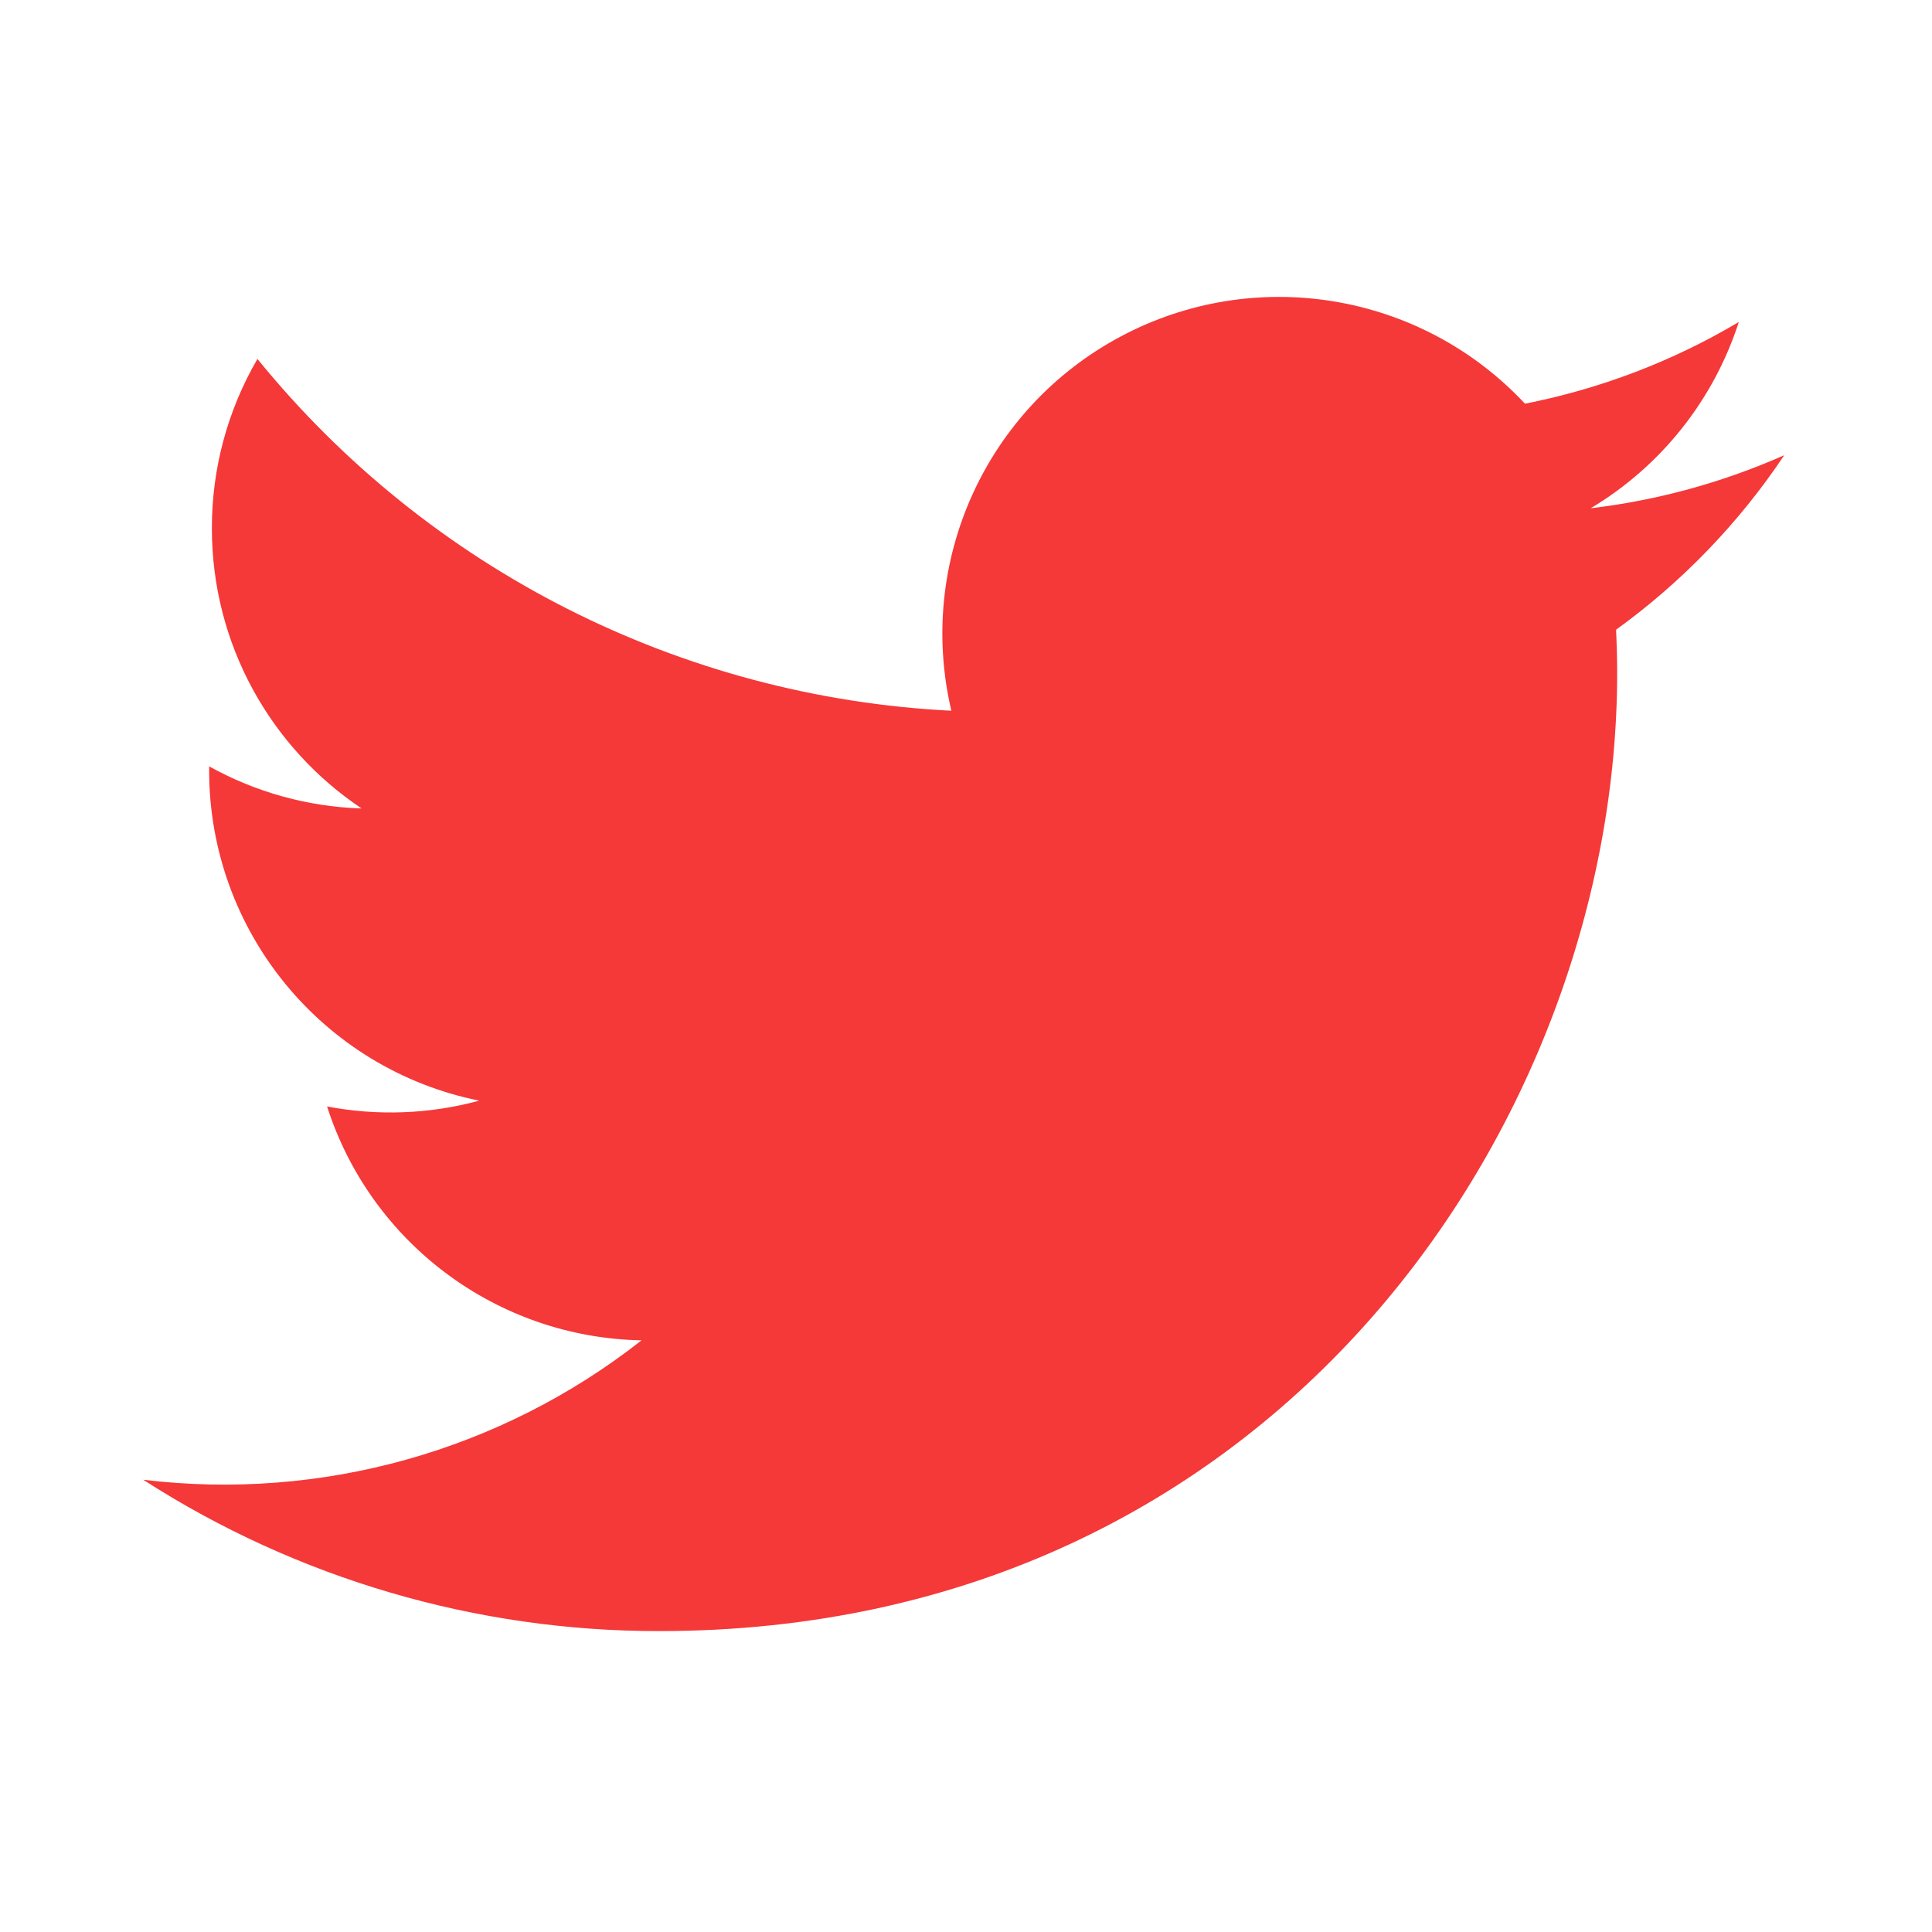
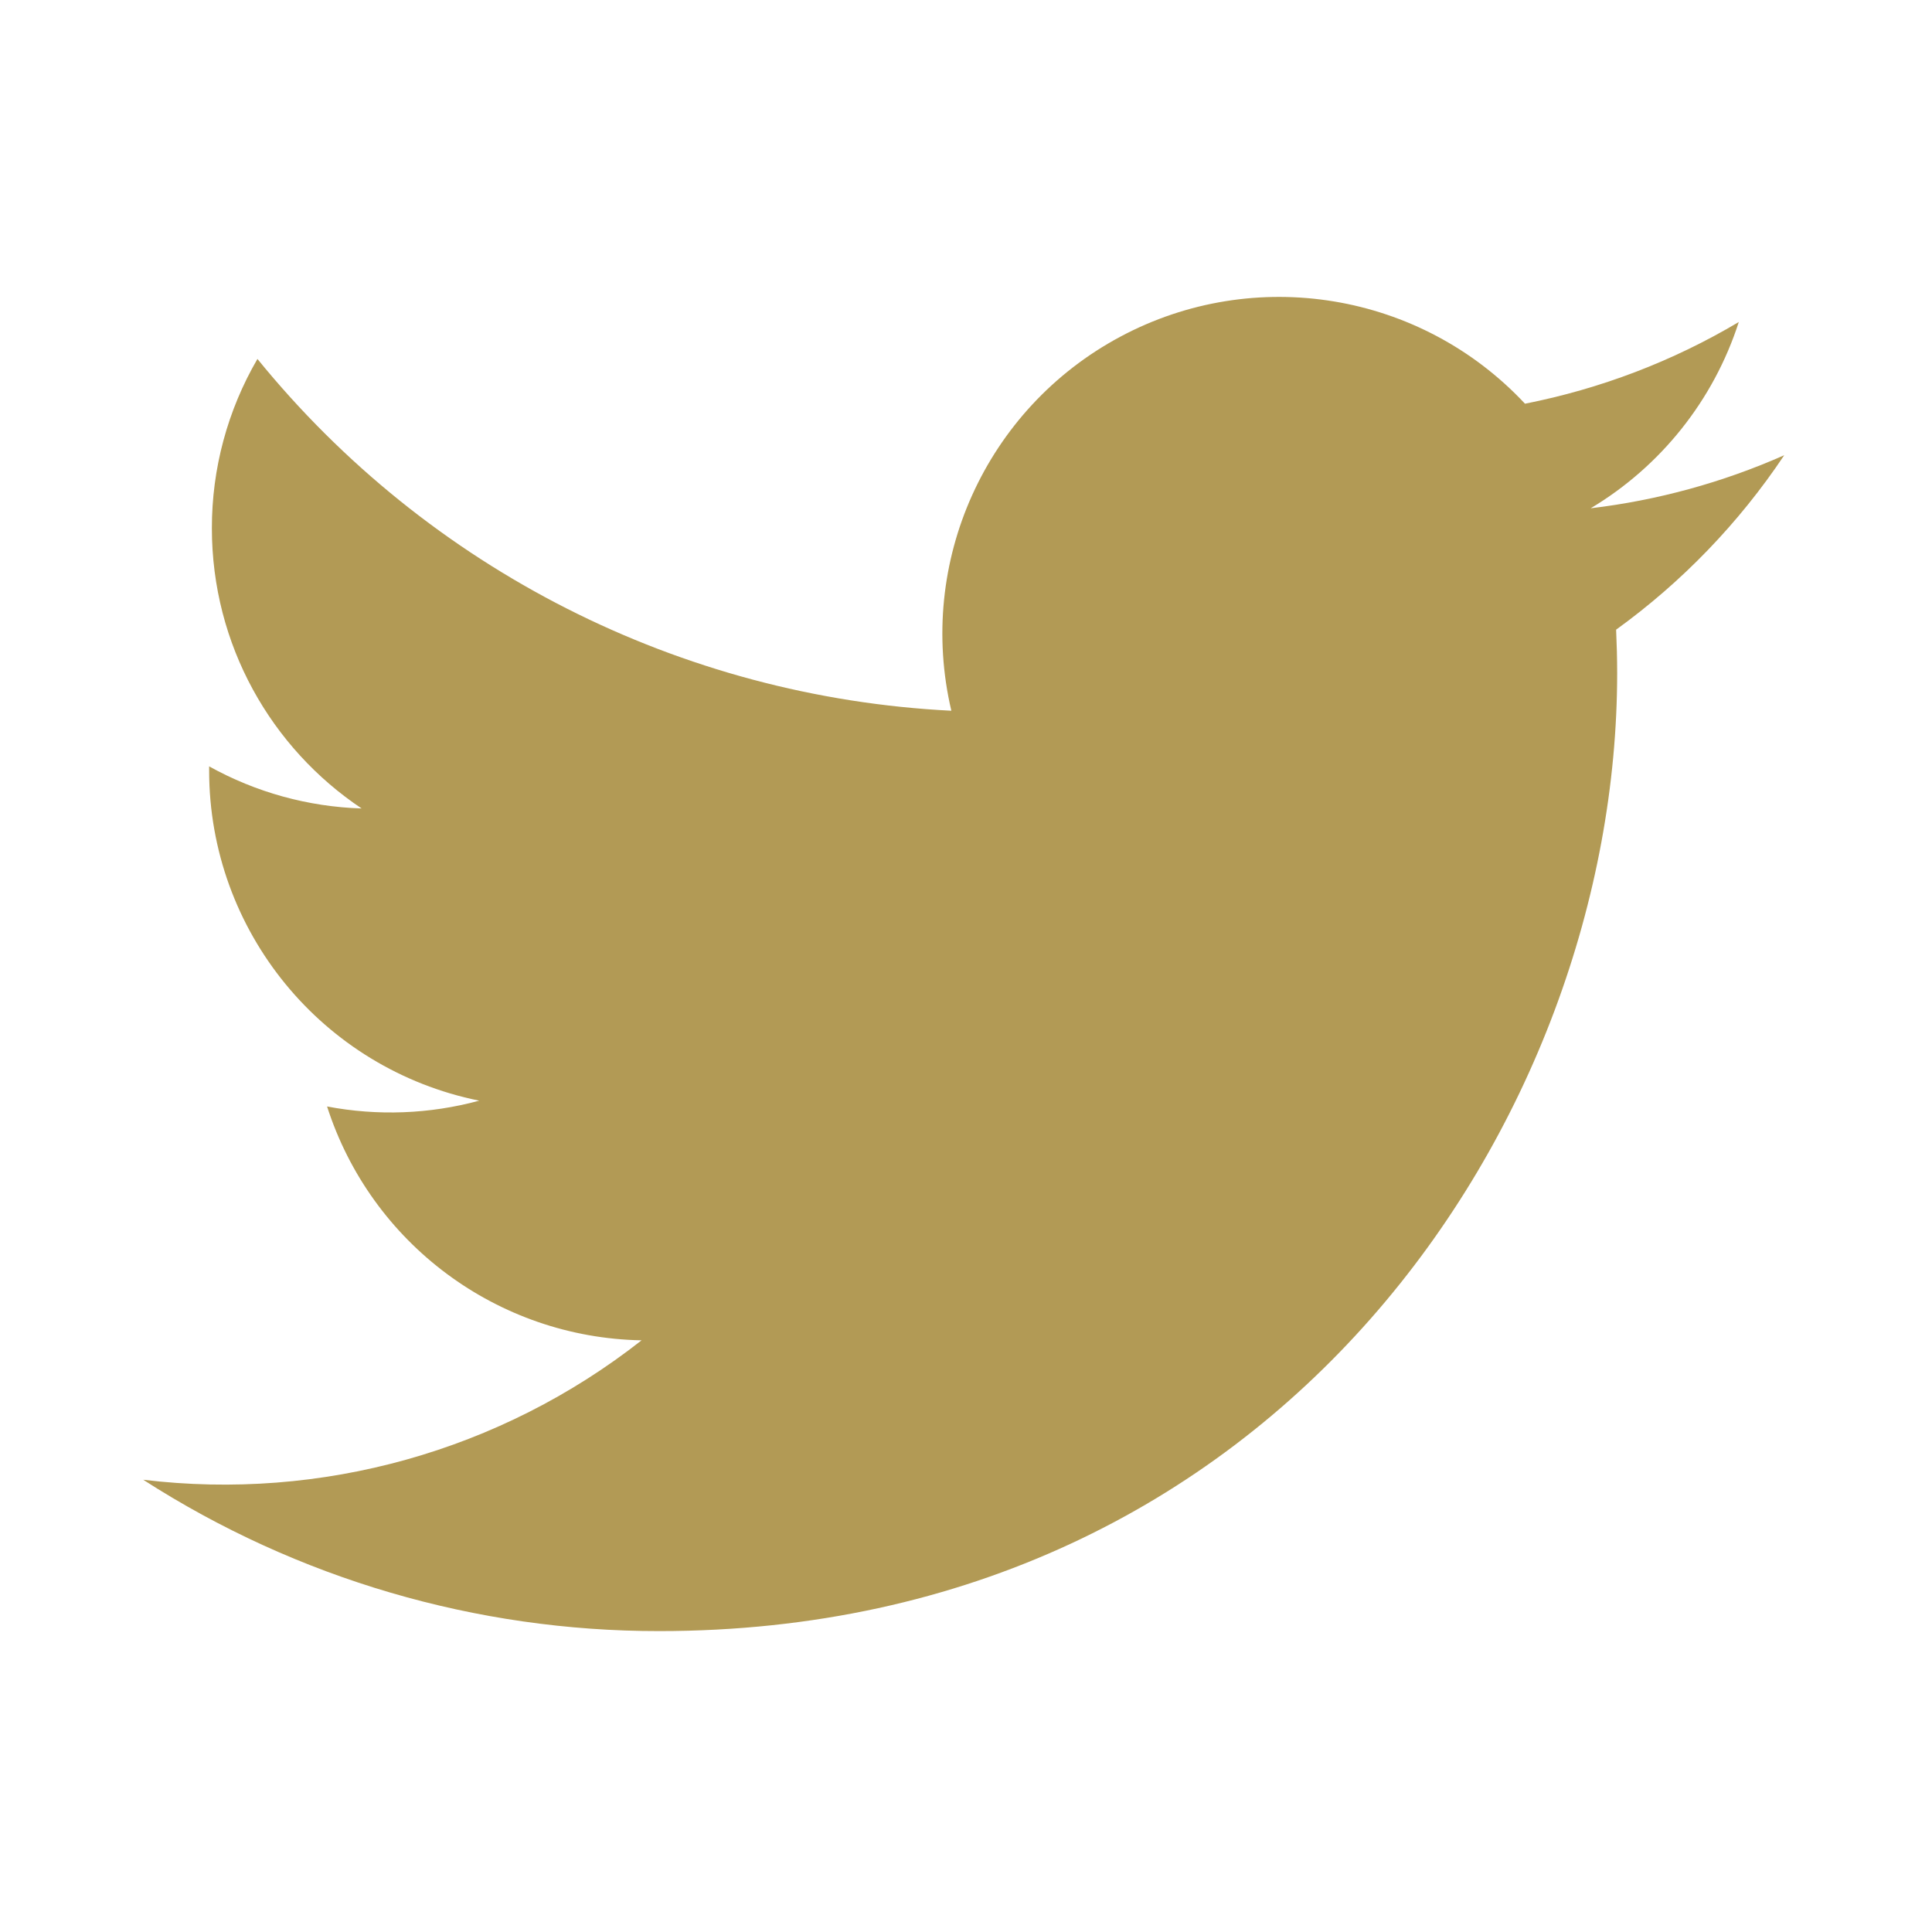
<svg xmlns="http://www.w3.org/2000/svg" viewBox="0 0 24 24" width="24" height="24">
  <path fill="none" d="M0 0h24v24H0z" />
-   <path d="M22.162 5.656a8.384 8.384 0 0 1-2.402.658A4.196 4.196 0 0 0 21.6 4c-.82.488-1.719.83-2.656 1.015a4.182 4.182 0 0 0-7.126 3.814 11.874 11.874 0 0 1-8.62-4.37 4.168 4.168 0 0 0-.566 2.103c0 1.45.738 2.731 1.86 3.481a4.168 4.168 0 0 1-1.894-.523v.052a4.185 4.185 0 0 0 3.355 4.101 4.21 4.21 0 0 1-1.89.072A4.185 4.185 0 0 0 7.97 16.65a8.394 8.394 0 0 1-6.191 1.732 11.83 11.83 0 0 0 6.41 1.88c7.693 0 11.9-6.373 11.9-11.9 0-.18-.005-.362-.013-.54a8.496 8.496 0 0 0 2.087-2.165z" fill="rgba(245,56,56,1)" />
+   <path d="M22.162 5.656a8.384 8.384 0 0 1-2.402.658A4.196 4.196 0 0 0 21.6 4c-.82.488-1.719.83-2.656 1.015a4.182 4.182 0 0 0-7.126 3.814 11.874 11.874 0 0 1-8.62-4.37 4.168 4.168 0 0 0-.566 2.103c0 1.45.738 2.731 1.86 3.481a4.168 4.168 0 0 1-1.894-.523v.052a4.185 4.185 0 0 0 3.355 4.101 4.21 4.21 0 0 1-1.89.072A4.185 4.185 0 0 0 7.97 16.65a8.394 8.394 0 0 1-6.191 1.732 11.83 11.83 0 0 0 6.41 1.88c7.693 0 11.9-6.373 11.9-11.9 0-.18-.005-.362-.013-.54a8.496 8.496 0 0 0 2.087-2.165z" fill="#b29a55" />
</svg>
